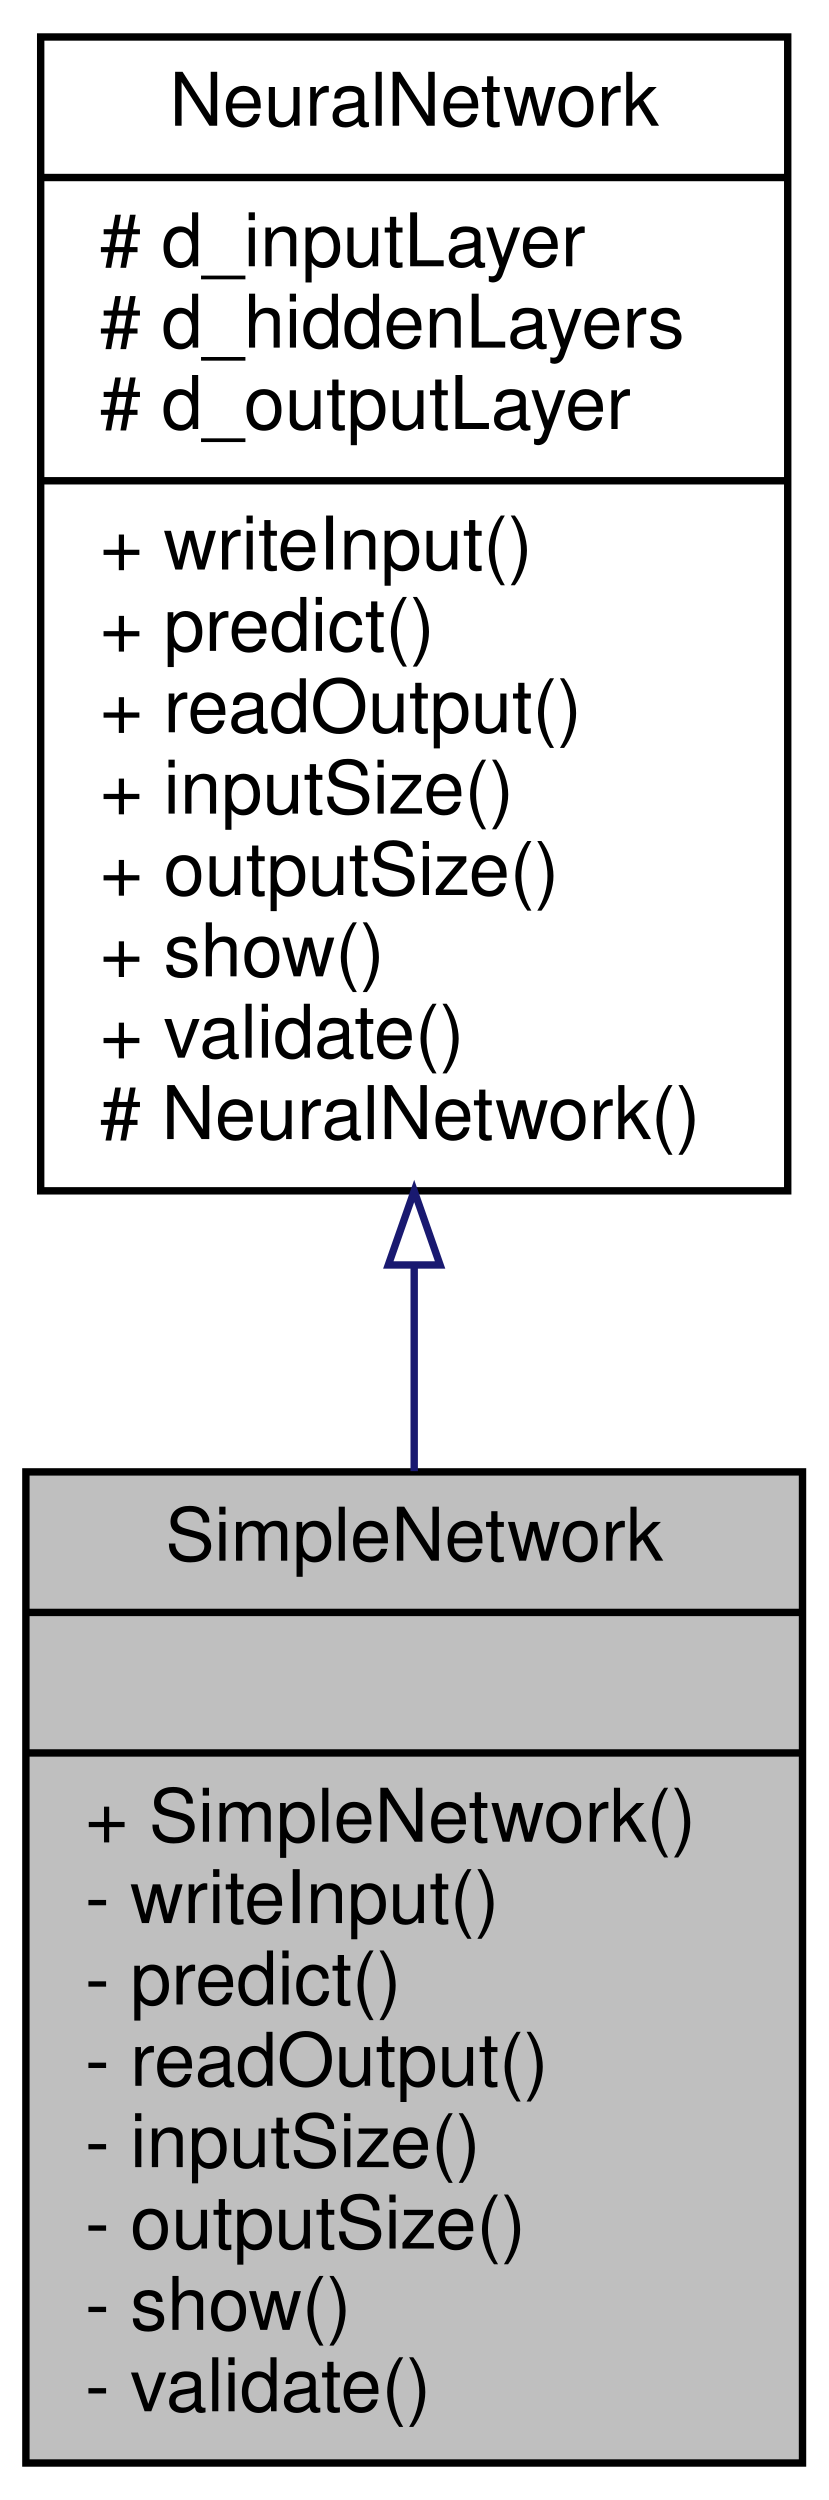
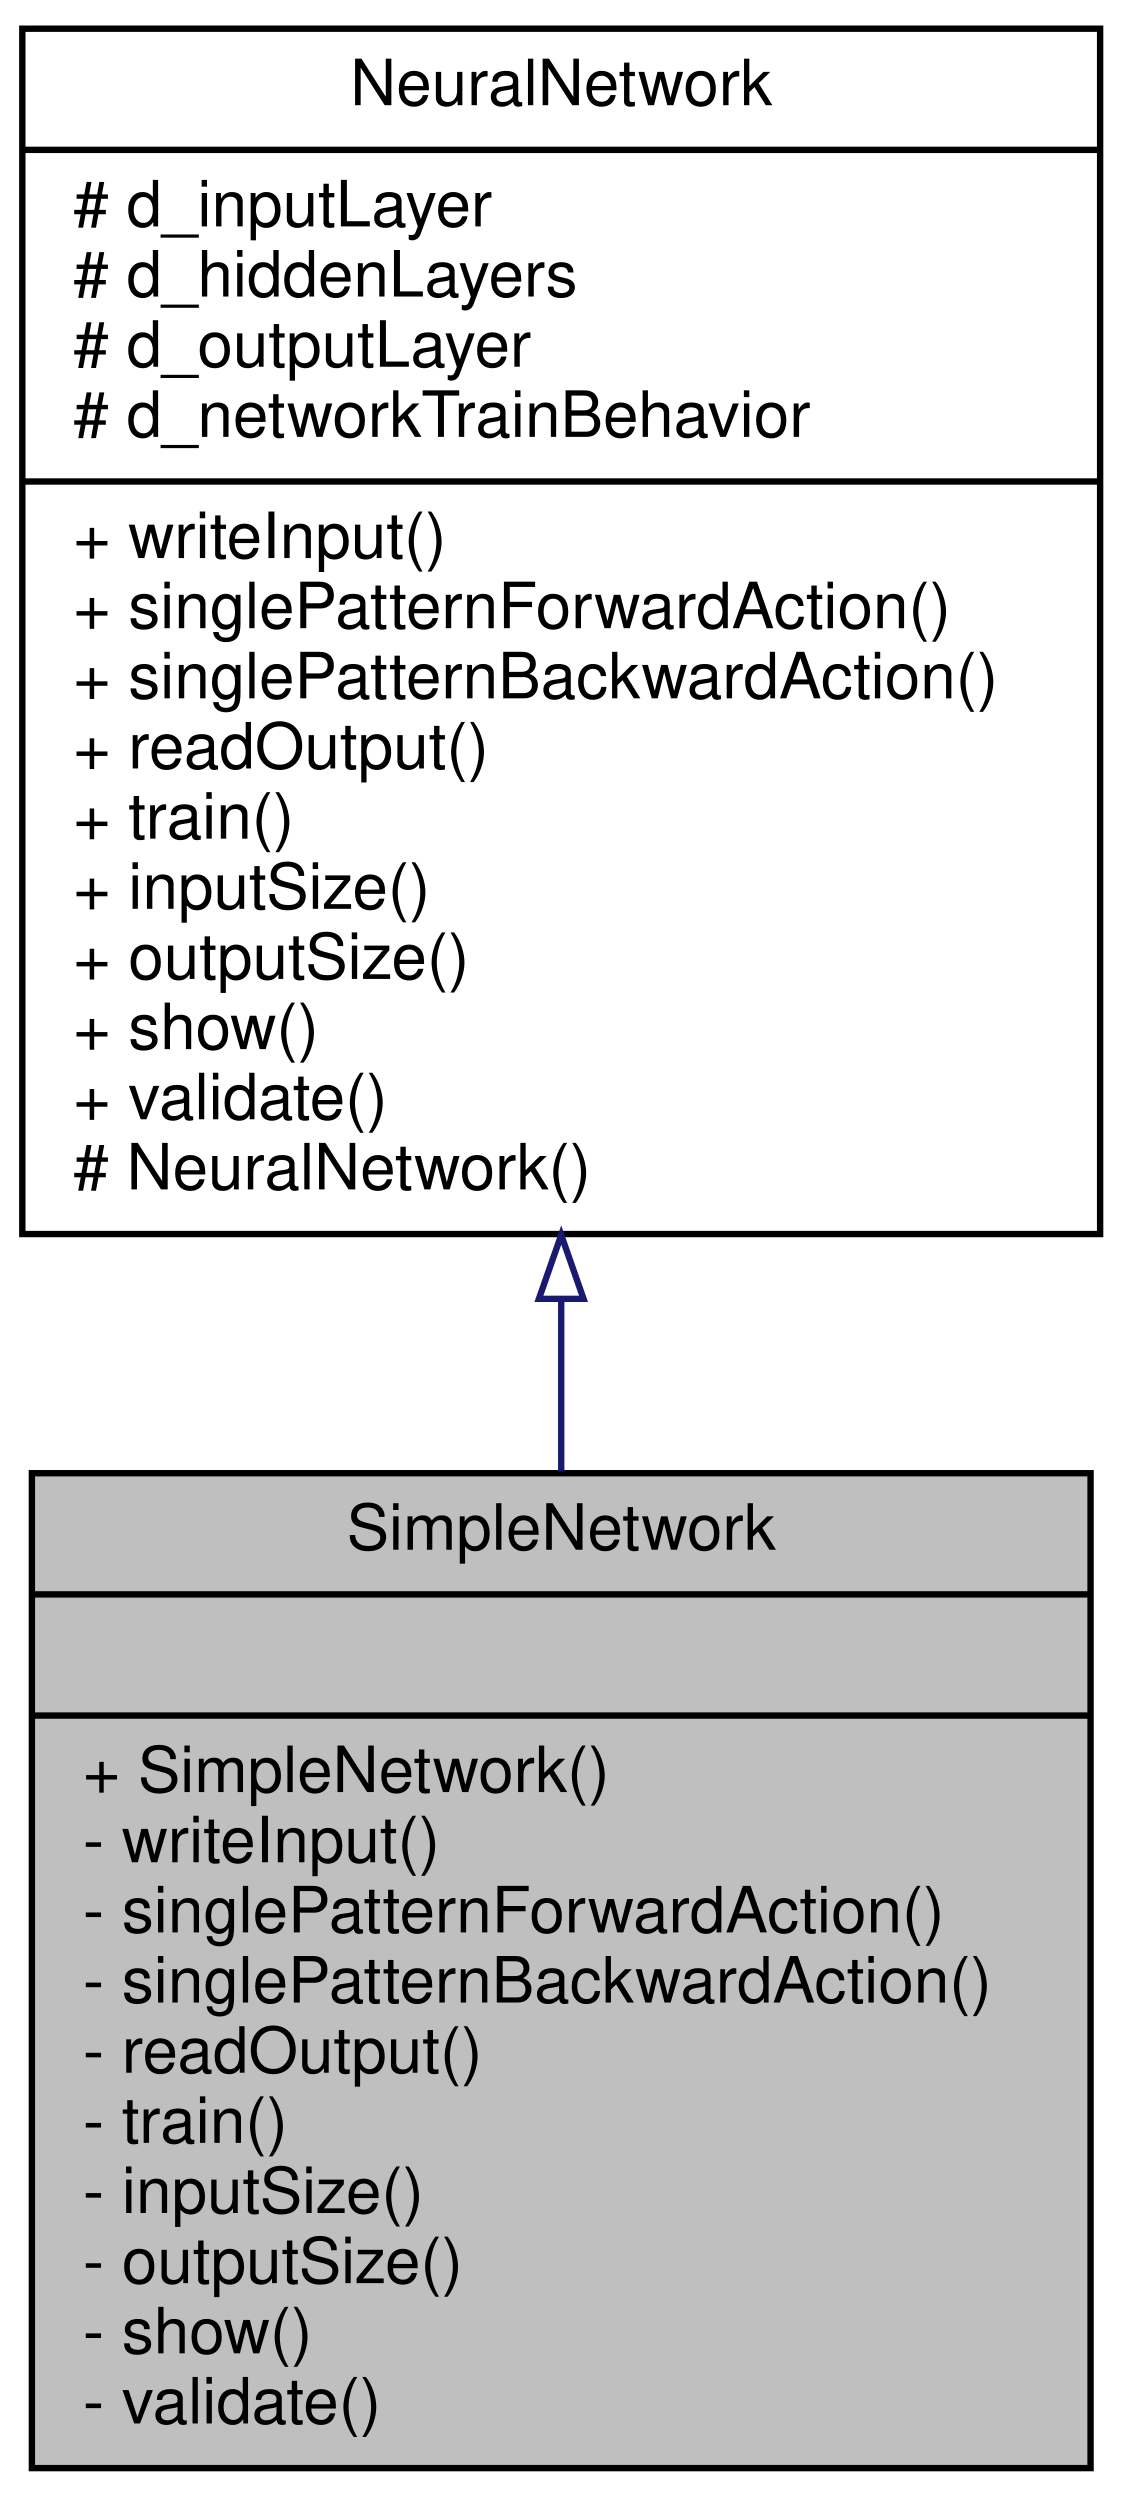
- <svg xmlns="http://www.w3.org/2000/svg" xmlns:xlink="http://www.w3.org/1999/xlink" width="112pt" height="338pt" viewBox="0.00 0.00 112.00 338.00">
-   <g id="graph1" class="graph" transform="scale(1 1) rotate(0) translate(4 334)">
-     <polygon fill="white" stroke="white" points="-4,5 -4,-334 109,-334 109,5 -4,5" />
+ <svg xmlns="http://www.w3.org/2000/svg" xmlns:xlink="http://www.w3.org/1999/xlink" width="176pt" height="392pt" viewBox="0.00 0.00 176.00 392.00">
+   <g id="graph1" class="graph" transform="scale(1 1) rotate(0) translate(4 388)">
+     <polygon fill="white" stroke="white" points="-4,5 -4,-388 173,-388 173,5 -4,5" />
    <g id="node1" class="node">
-       <polygon fill="#bfbfbf" stroke="black" points="-0.5,-1 -0.5,-135 104.5,-135 104.5,-1 -0.5,-1" />
-       <text text-anchor="middle" x="52" y="-123" font-family="Helvetica,sans-Serif" font-size="10.00">SimpleNetwork</text>
-       <polyline fill="none" stroke="black" points="-0.5,-116 104.5,-116 " />
-       <text text-anchor="middle" x="52" y="-104" font-family="Helvetica,sans-Serif" font-size="10.00"> </text>
-       <polyline fill="none" stroke="black" points="-0.5,-97 104.5,-97 " />
-       <text text-anchor="start" x="7.5" y="-85" font-family="Helvetica,sans-Serif" font-size="10.00">+ SimpleNetwork()</text>
-       <text text-anchor="start" x="7.5" y="-74" font-family="Helvetica,sans-Serif" font-size="10.00">- writeInput()</text>
-       <text text-anchor="start" x="7.5" y="-63" font-family="Helvetica,sans-Serif" font-size="10.00">- predict()</text>
-       <text text-anchor="start" x="7.5" y="-52" font-family="Helvetica,sans-Serif" font-size="10.00">- readOutput()</text>
-       <text text-anchor="start" x="7.5" y="-41" font-family="Helvetica,sans-Serif" font-size="10.00">- inputSize()</text>
-       <text text-anchor="start" x="7.5" y="-30" font-family="Helvetica,sans-Serif" font-size="10.00">- outputSize()</text>
-       <text text-anchor="start" x="7.5" y="-19" font-family="Helvetica,sans-Serif" font-size="10.00">- show()</text>
-       <text text-anchor="start" x="7.5" y="-8" font-family="Helvetica,sans-Serif" font-size="10.00">- validate()</text>
+       <polygon fill="#bfbfbf" stroke="black" points="1,-1 1,-157 167,-157 167,-1 1,-1" />
+       <text text-anchor="middle" x="84" y="-145" font-family="Helvetica,sans-Serif" font-size="10.00">SimpleNetwork</text>
+       <polyline fill="none" stroke="black" points="1,-138 167,-138 " />
+       <text text-anchor="middle" x="84" y="-126" font-family="Helvetica,sans-Serif" font-size="10.00"> </text>
+       <polyline fill="none" stroke="black" points="1,-119 167,-119 " />
+       <text text-anchor="start" x="9" y="-107" font-family="Helvetica,sans-Serif" font-size="10.00">+ SimpleNetwork()</text>
+       <text text-anchor="start" x="9" y="-96" font-family="Helvetica,sans-Serif" font-size="10.00">- writeInput()</text>
+       <text text-anchor="start" x="9" y="-85" font-family="Helvetica,sans-Serif" font-size="10.00">- singlePatternForwardAction()</text>
+       <text text-anchor="start" x="9" y="-74" font-family="Helvetica,sans-Serif" font-size="10.00">- singlePatternBackwardAction()</text>
+       <text text-anchor="start" x="9" y="-63" font-family="Helvetica,sans-Serif" font-size="10.00">- readOutput()</text>
+       <text text-anchor="start" x="9" y="-52" font-family="Helvetica,sans-Serif" font-size="10.00">- train()</text>
+       <text text-anchor="start" x="9" y="-41" font-family="Helvetica,sans-Serif" font-size="10.00">- inputSize()</text>
+       <text text-anchor="start" x="9" y="-30" font-family="Helvetica,sans-Serif" font-size="10.00">- outputSize()</text>
+       <text text-anchor="start" x="9" y="-19" font-family="Helvetica,sans-Serif" font-size="10.00">- show()</text>
+       <text text-anchor="start" x="9" y="-8" font-family="Helvetica,sans-Serif" font-size="10.00">- validate()</text>
    </g>
    <g id="node2" class="node">
      <a xlink:href="class_neural_network.html" target="_top" xlink:title="class NeuralNetwork -">
-         <polygon fill="white" stroke="black" points="1.5,-173 1.5,-329 102.5,-329 102.5,-173 1.5,-173" />
-         <text text-anchor="middle" x="52" y="-317" font-family="Helvetica,sans-Serif" font-size="10.00">NeuralNetwork</text>
-         <polyline fill="none" stroke="black" points="1.5,-310 102.5,-310 " />
-         <text text-anchor="start" x="9.5" y="-298" font-family="Helvetica,sans-Serif" font-size="10.00"># d_inputLayer</text>
-         <text text-anchor="start" x="9.5" y="-287" font-family="Helvetica,sans-Serif" font-size="10.00"># d_hiddenLayers</text>
-         <text text-anchor="start" x="9.5" y="-276" font-family="Helvetica,sans-Serif" font-size="10.00"># d_outputLayer</text>
-         <polyline fill="none" stroke="black" points="1.5,-269 102.5,-269 " />
-         <text text-anchor="start" x="9.5" y="-257" font-family="Helvetica,sans-Serif" font-size="10.00">+ writeInput()</text>
-         <text text-anchor="start" x="9.5" y="-246" font-family="Helvetica,sans-Serif" font-size="10.00">+ predict()</text>
-         <text text-anchor="start" x="9.5" y="-235" font-family="Helvetica,sans-Serif" font-size="10.00">+ readOutput()</text>
-         <text text-anchor="start" x="9.5" y="-224" font-family="Helvetica,sans-Serif" font-size="10.00">+ inputSize()</text>
-         <text text-anchor="start" x="9.5" y="-213" font-family="Helvetica,sans-Serif" font-size="10.00">+ outputSize()</text>
-         <text text-anchor="start" x="9.5" y="-202" font-family="Helvetica,sans-Serif" font-size="10.00">+ show()</text>
-         <text text-anchor="start" x="9.5" y="-191" font-family="Helvetica,sans-Serif" font-size="10.00">+ validate()</text>
-         <text text-anchor="start" x="9.5" y="-180" font-family="Helvetica,sans-Serif" font-size="10.00"># NeuralNetwork()</text>
+         <polygon fill="white" stroke="black" points="-0.5,-194.5 -0.5,-383.5 168.5,-383.5 168.5,-194.5 -0.5,-194.5" />
+         <text text-anchor="middle" x="84" y="-371.5" font-family="Helvetica,sans-Serif" font-size="10.00">NeuralNetwork</text>
+         <polyline fill="none" stroke="black" points="-0.5,-364.5 168.5,-364.5 " />
+         <text text-anchor="start" x="7.5" y="-352.5" font-family="Helvetica,sans-Serif" font-size="10.00"># d_inputLayer</text>
+         <text text-anchor="start" x="7.5" y="-341.5" font-family="Helvetica,sans-Serif" font-size="10.00"># d_hiddenLayers</text>
+         <text text-anchor="start" x="7.5" y="-330.5" font-family="Helvetica,sans-Serif" font-size="10.00"># d_outputLayer</text>
+         <text text-anchor="start" x="7.5" y="-319.5" font-family="Helvetica,sans-Serif" font-size="10.00"># d_networkTrainBehavior</text>
+         <polyline fill="none" stroke="black" points="-0.5,-312.5 168.5,-312.5 " />
+         <text text-anchor="start" x="7.5" y="-300.5" font-family="Helvetica,sans-Serif" font-size="10.00">+ writeInput()</text>
+         <text text-anchor="start" x="7.5" y="-289.5" font-family="Helvetica,sans-Serif" font-size="10.00">+ singlePatternForwardAction()</text>
+         <text text-anchor="start" x="7.5" y="-278.5" font-family="Helvetica,sans-Serif" font-size="10.00">+ singlePatternBackwardAction()</text>
+         <text text-anchor="start" x="7.5" y="-267.5" font-family="Helvetica,sans-Serif" font-size="10.00">+ readOutput()</text>
+         <text text-anchor="start" x="7.5" y="-256.5" font-family="Helvetica,sans-Serif" font-size="10.00">+ train()</text>
+         <text text-anchor="start" x="7.5" y="-245.5" font-family="Helvetica,sans-Serif" font-size="10.00">+ inputSize()</text>
+         <text text-anchor="start" x="7.5" y="-234.5" font-family="Helvetica,sans-Serif" font-size="10.00">+ outputSize()</text>
+         <text text-anchor="start" x="7.5" y="-223.5" font-family="Helvetica,sans-Serif" font-size="10.00">+ show()</text>
+         <text text-anchor="start" x="7.5" y="-212.5" font-family="Helvetica,sans-Serif" font-size="10.00">+ validate()</text>
+         <text text-anchor="start" x="7.5" y="-201.5" font-family="Helvetica,sans-Serif" font-size="10.00"># NeuralNetwork()</text>
      </a>
    </g>
    <g id="edge2" class="edge">
-       <path fill="none" stroke="midnightblue" d="M52,-162.876C52,-153.533 52,-144.141 52,-135.101" />
-       <polygon fill="none" stroke="midnightblue" points="48.5,-162.977 52,-172.977 55.5,-162.977 48.5,-162.977" />
+       <path fill="none" stroke="midnightblue" d="M84,-184.142C84,-175.093 84,-166.042 84,-157.263" />
+       <polygon fill="none" stroke="midnightblue" points="80.5,-184.344 84,-194.344 87.5,-184.344 80.5,-184.344" />
    </g>
  </g>
</svg>
